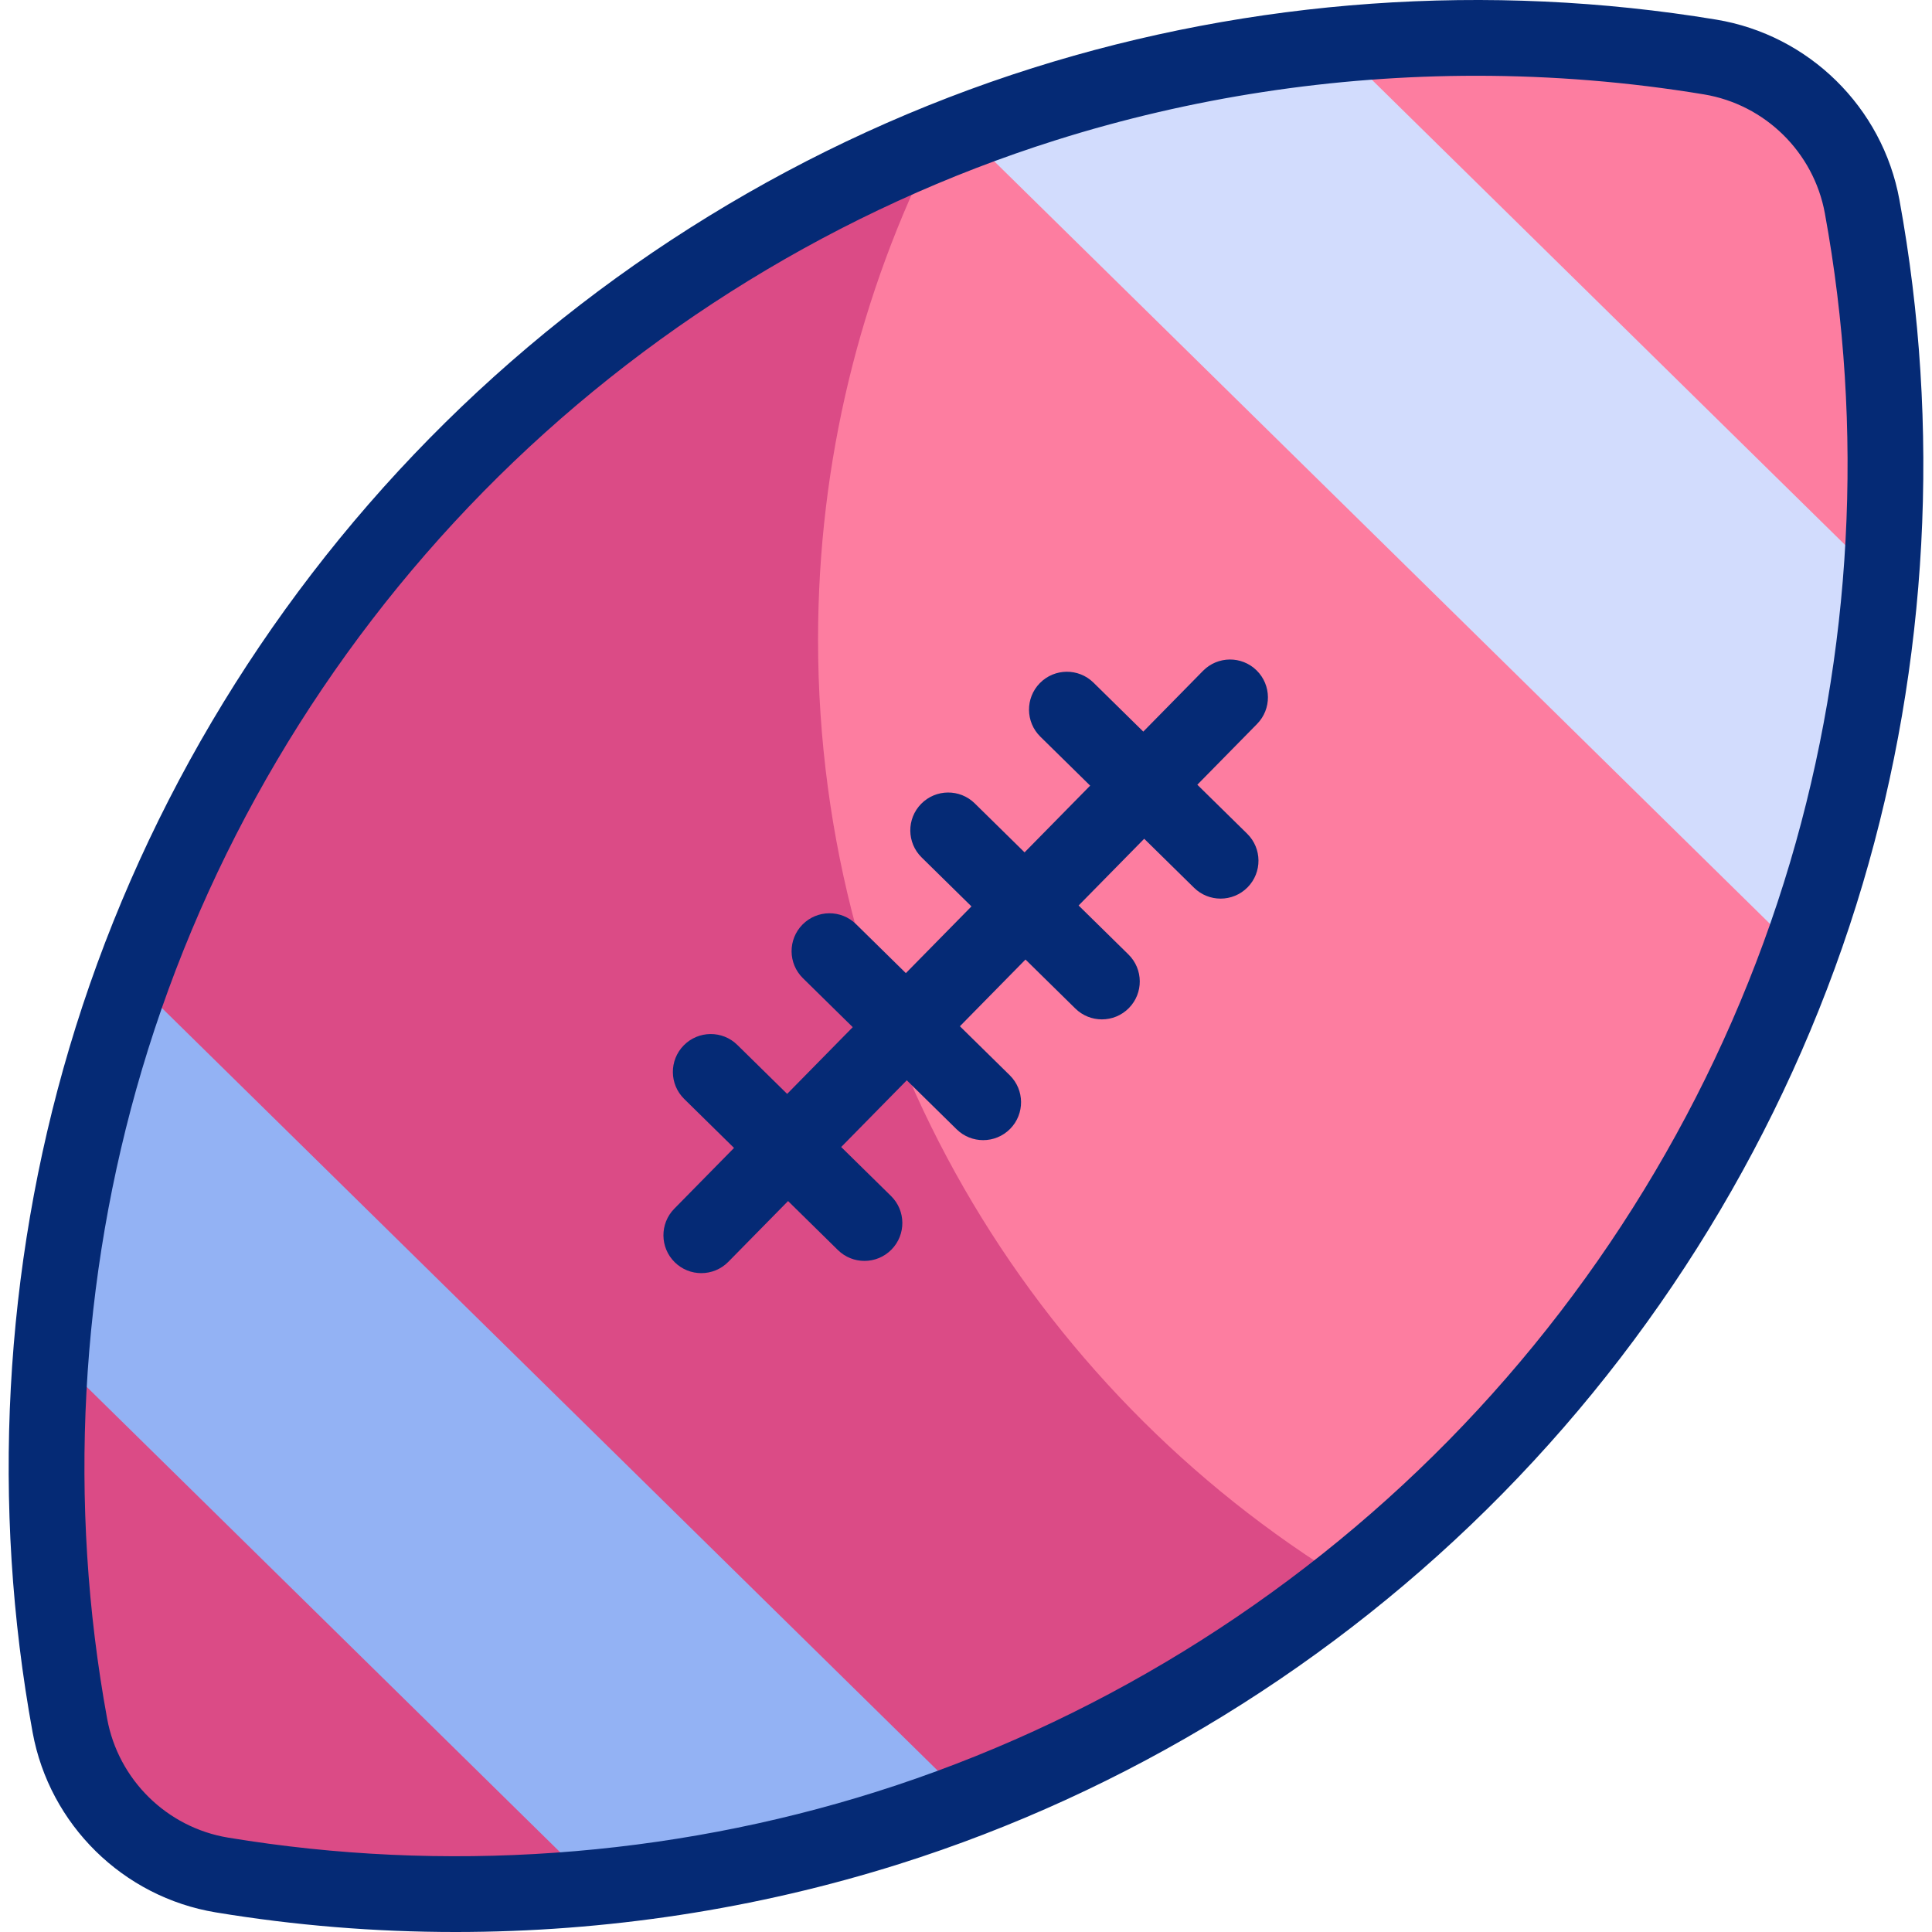
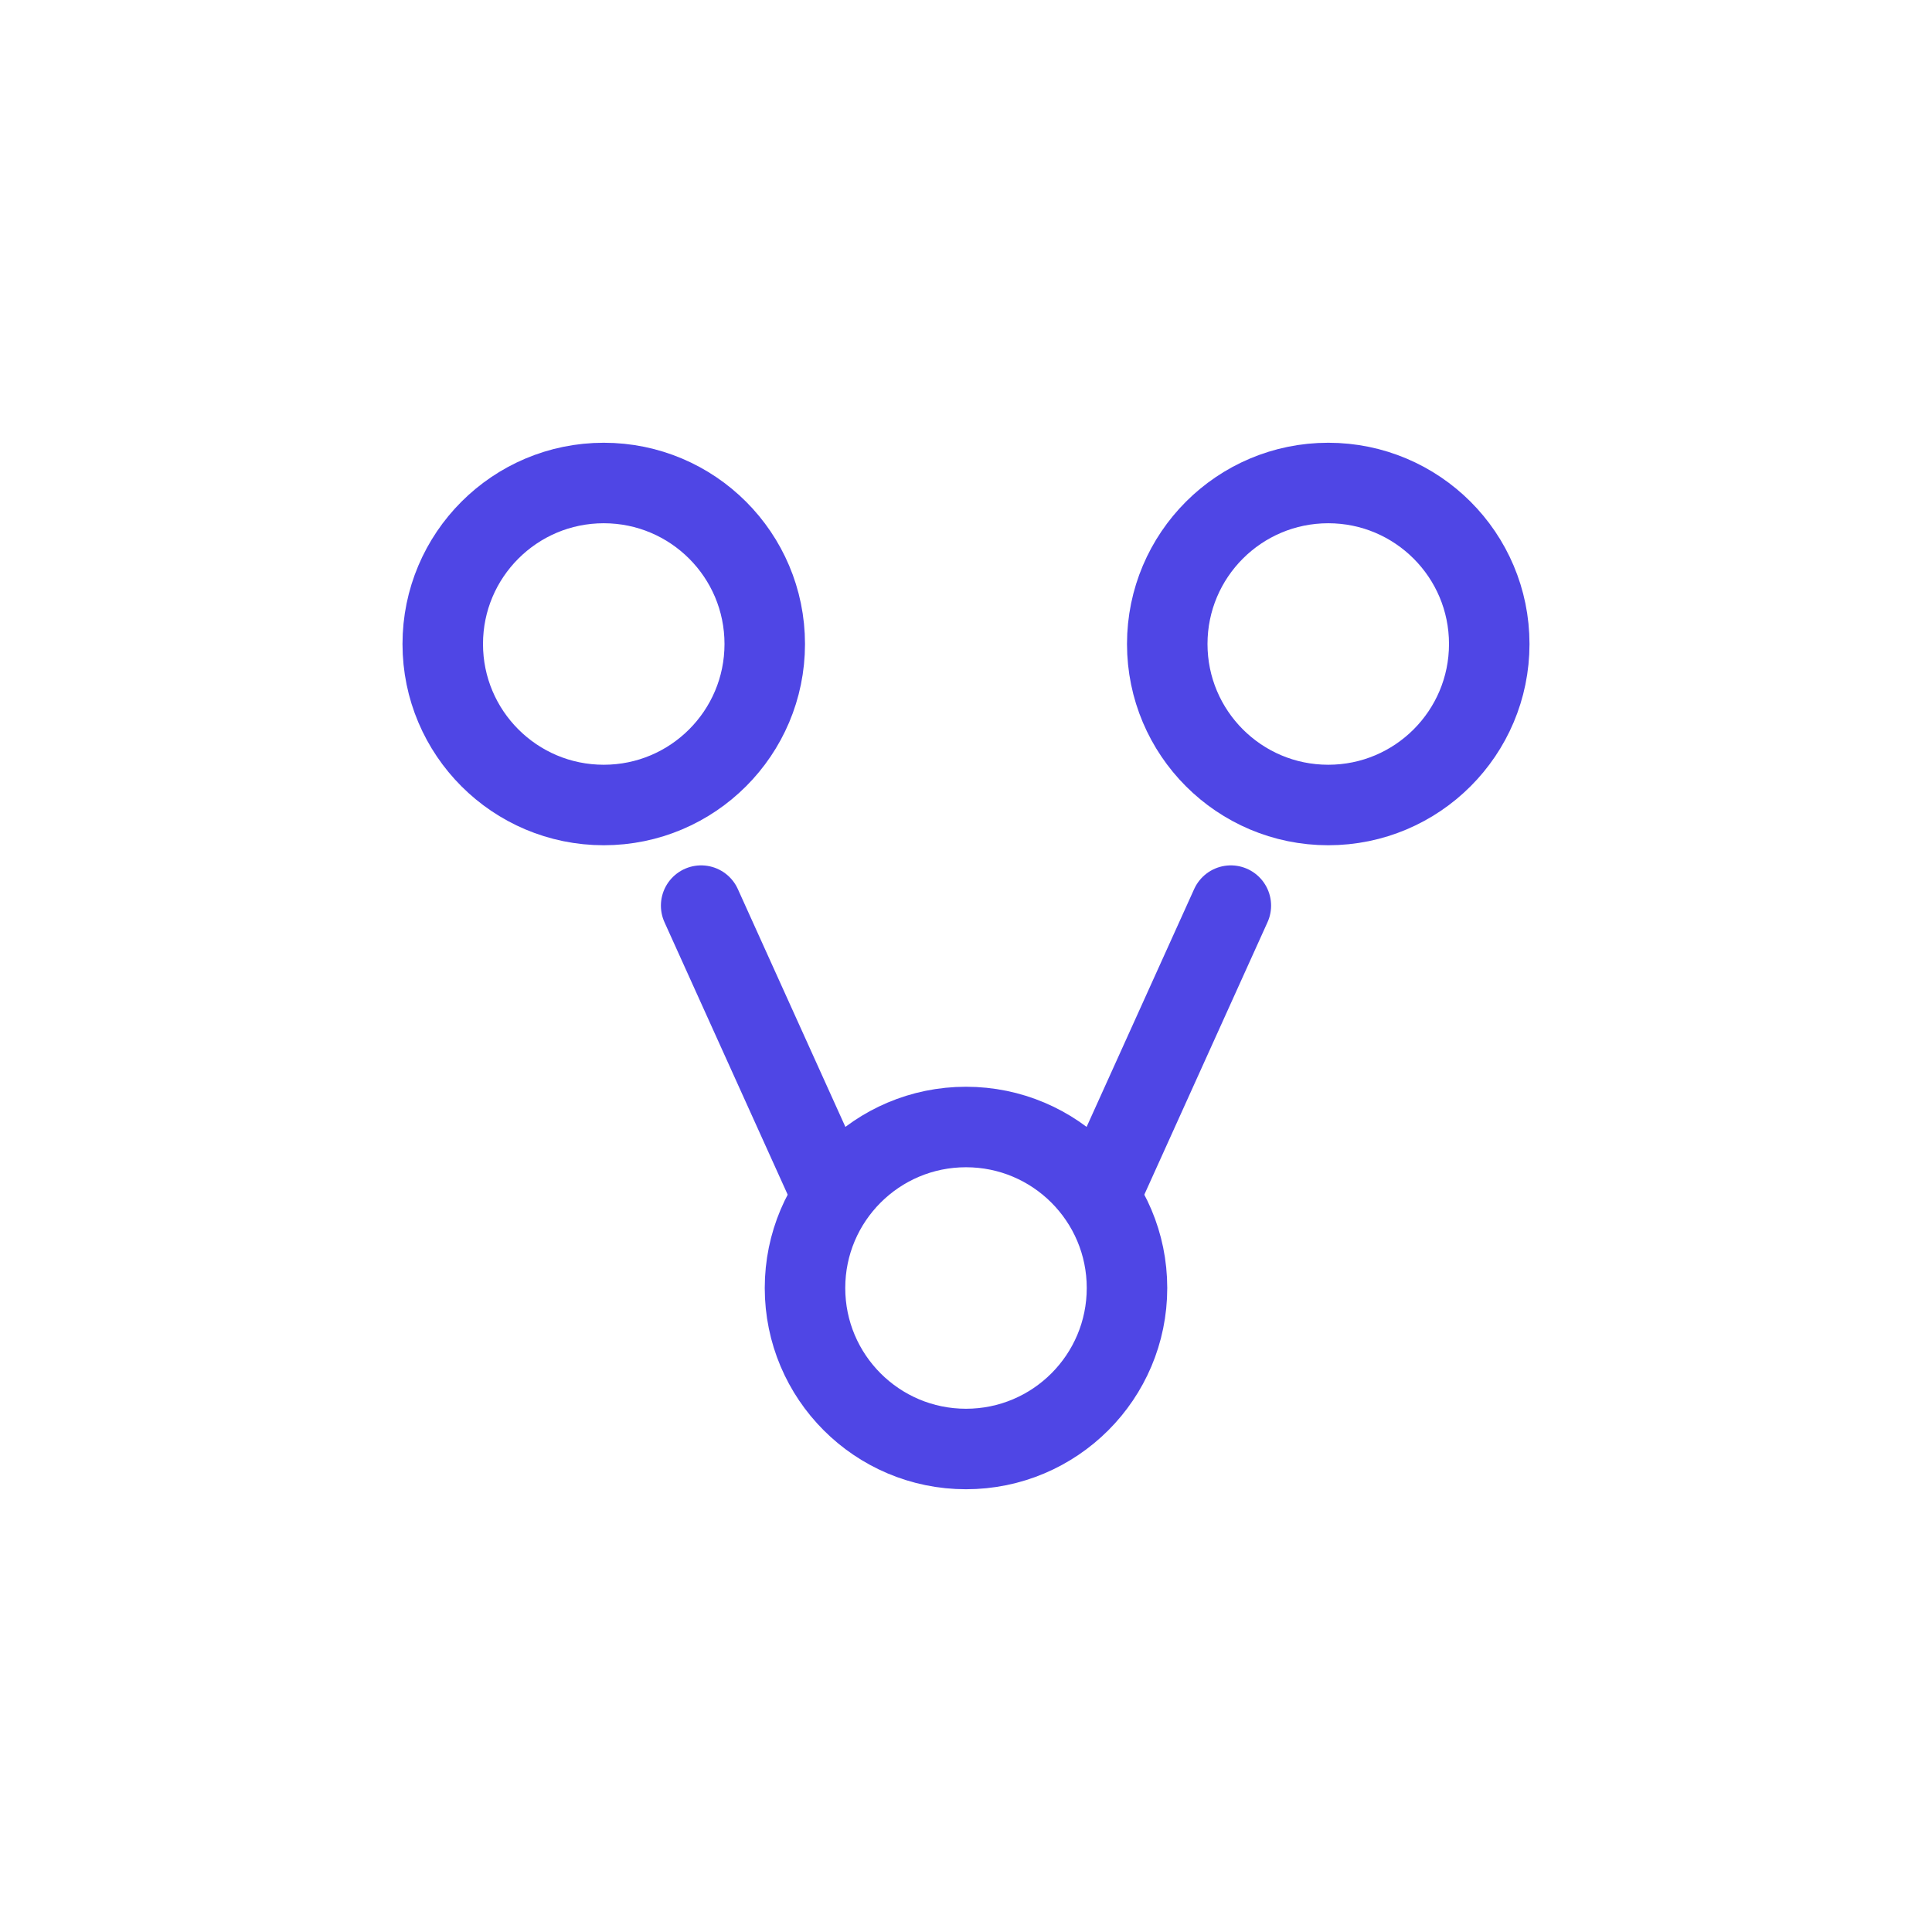
- <svg xmlns="http://www.w3.org/2000/svg" id="Capa_1" enable-background="new 0 0 509.931 509.931" viewBox="0 0 509.931 509.931">
-   <g>
-     <g>
-       <path d="m120.459 122.743c-89.498 91.044-123.38 215.983-102.015 332.696 3.71 20.267 19.801 36.085 40.129 39.447 117.062 19.363 241.402-16.654 330.9-107.698s123.38-215.983 102.015-332.696c-3.71-20.267-19.801-36.085-40.129-39.447-117.062-19.363-241.402 16.654-330.9 107.698z" fill="#fd7da0" />
-       <path d="m215.916 168.831c0-47.142 11.225-91.657 31.129-131.04-46.195 18.804-89.4 47.123-126.586 84.952-89.498 91.044-123.38 215.983-102.015 332.696 3.71 20.267 19.801 36.085 40.129 39.447 103.027 17.042 211.687-8.822 297.275-77.333-83.898-51.043-139.932-143.338-139.932-248.722z" fill="#db4b86" />
-       <path d="m475.082 251.622c11.573-31.908 18.694-65.055 21.378-98.485l-143.816-141.374c-33.379 3.256-66.399 10.943-98.104 23.061z" fill="#d2dcfd" />
-       <path d="m255.393 475.107c-31.705 12.118-64.726 19.805-98.105 23.061l-143.816-141.374c2.684-33.43 9.804-66.577 21.378-98.485z" fill="#93b2f4" />
-     </g>
-     <g fill="#052a75">
-       <path d="m501.324 52.691c-4.462-24.374-23.885-43.468-48.333-47.513-60.081-9.935-122.471-5.519-180.429 12.777-59.872 18.901-114.934 52.712-159.234 97.778-44.3 45.065-77.164 100.698-95.036 160.886-17.302 58.261-20.65 120.719-9.684 180.621 4.462 24.374 23.886 43.468 48.333 47.512 20.92 3.46 42.112 5.181 63.308 5.18 39.676-.001 79.345-6.03 117.121-17.955 59.872-18.901 114.934-52.712 159.234-97.778 44.3-45.065 77.164-100.698 95.036-160.886 17.301-58.261 20.65-120.719 9.684-180.622zm-28.856 174.928c-16.945 57.063-48.11 109.817-90.126 152.56-42.016 42.741-94.229 74.806-150.993 92.726-54.97 17.353-114.151 21.543-171.144 12.115-16.147-2.671-28.977-15.282-31.924-31.381-10.402-56.822-7.226-116.066 9.184-171.326 16.945-57.063 48.11-109.817 90.126-152.559 0 0 0 0 0-.001 42.016-42.741 94.228-74.806 150.993-92.726 35.833-11.313 73.451-17.03 111.089-17.03 20.102 0 40.213 1.632 60.055 4.914 16.148 2.672 28.977 15.283 31.924 31.382 10.401 56.822 7.226 116.066-9.184 171.326z" />
-       <path d="m331.666 176.941c-3.938-3.872-10.269-3.816-14.142.12l-15.765 16.037-13.152-12.929c-3.938-3.87-10.269-3.816-14.142.122-3.872 3.938-3.817 10.27.121 14.142l13.152 12.928-17.312 17.611-13.152-12.929c-3.938-3.87-10.269-3.815-14.142.121-3.872 3.939-3.817 10.271.121 14.143l13.152 12.928-17.312 17.611-13.152-12.929c-3.938-3.87-10.269-3.816-14.142.122-3.872 3.938-3.817 10.27.121 14.142l13.152 12.929-17.312 17.611-13.152-12.929c-3.938-3.871-10.269-3.814-14.142.121-3.872 3.939-3.817 10.271.121 14.143l13.152 12.929-15.765 16.037c-3.872 3.938-3.817 10.27.121 14.141 1.947 1.915 4.479 2.869 7.01 2.869 2.587 0 5.174-.999 7.132-2.989l15.765-16.037 13.152 12.929c1.947 1.914 4.479 2.868 7.01 2.868 2.587 0 5.174-.999 7.132-2.99 3.872-3.938 3.817-10.27-.121-14.142l-13.152-12.928 17.312-17.611 13.152 12.929c1.947 1.914 4.479 2.868 7.01 2.868 2.587 0 5.174-.999 7.132-2.989 3.872-3.939 3.817-10.271-.121-14.143l-13.152-12.928 17.312-17.611 13.152 12.929c1.947 1.914 4.479 2.868 7.01 2.868 2.587 0 5.174-.999 7.132-2.99 3.872-3.938 3.817-10.27-.121-14.142l-13.152-12.929 17.312-17.611 13.152 12.929c1.947 1.914 4.479 2.868 7.01 2.868 2.587 0 5.174-.999 7.132-2.989 3.872-3.939 3.817-10.271-.121-14.143l-13.152-12.929 15.765-16.037c3.872-3.939 3.818-10.27-.121-14.141z" />
-     </g>
-   </g>
-   <g />
-   <g />
-   <g />
-   <g />
-   <g />
-   <g />
-   <g />
-   <g />
-   <g />
-   <g />
-   <g />
-   <g />
-   <g />
-   <g />
-   <g />
+ <svg xmlns="http://www.w3.org/2000/svg" width="48" height="48" viewBox="0 0 48 48" fill="none">
+   <path d="M33 20C35.209 20 37 18.209 37 16C37 13.791 35.209 12 33 12C30.791 12 29 13.791 29 16C29 18.209 30.791 20 33 20Z" stroke="#4F46E5" stroke-width="2" stroke-linecap="round" stroke-linejoin="round" />
+   <path d="M15 20C17.209 20 19 18.209 19 16C19 13.791 17.209 12 15 12C12.791 12 11 13.791 11 16C11 18.209 12.791 20 15 20Z" stroke="#4F46E5" stroke-width="2" stroke-linecap="round" stroke-linejoin="round" />
+   <path d="M24 36C26.209 36 28 34.209 28 32C28 29.791 26.209 28 24 28C21.791 28 20 29.791 20 32C20 34.209 21.791 36 24 36Z" stroke="#4F46E5" stroke-width="2" stroke-linecap="round" stroke-linejoin="round" />
+   <path d="M20.59 29.51L17.42 22.5" stroke="#4F46E5" stroke-width="2" stroke-linecap="round" stroke-linejoin="round" />
+   <path d="M30.58 22.5L27.41 29.51" stroke="#4F46E5" stroke-width="2" stroke-linecap="round" stroke-linejoin="round" />
</svg>
